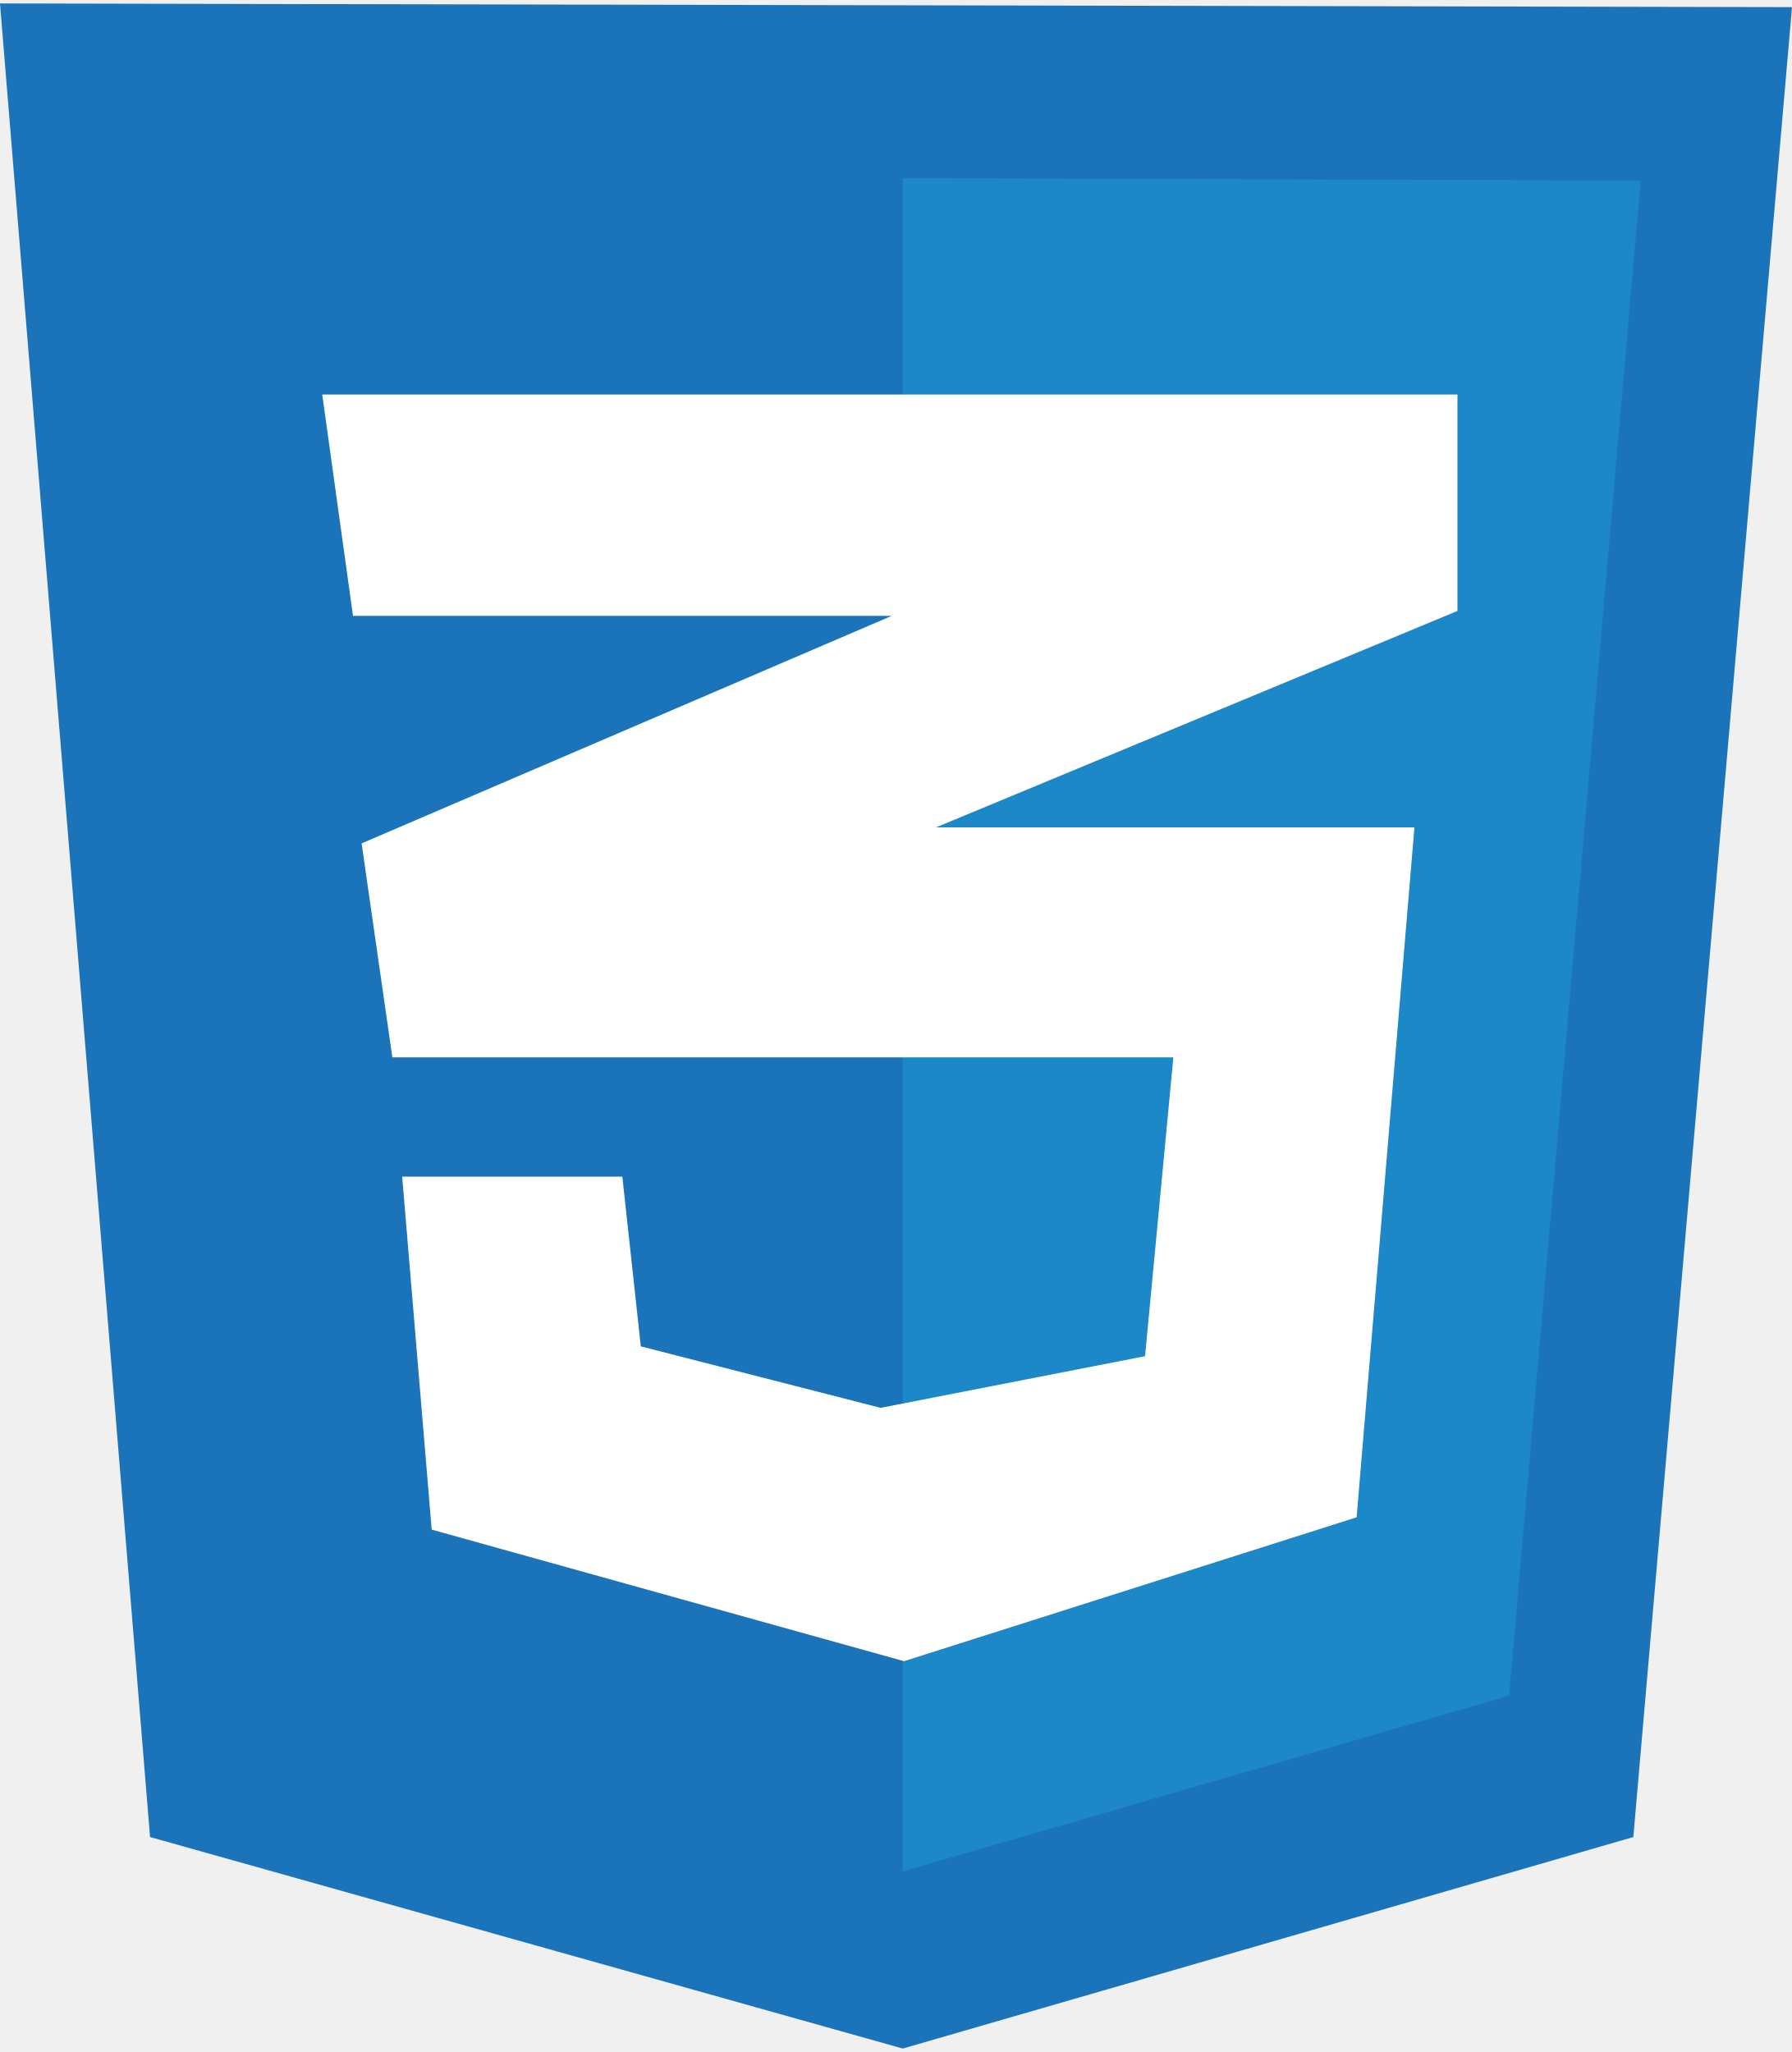
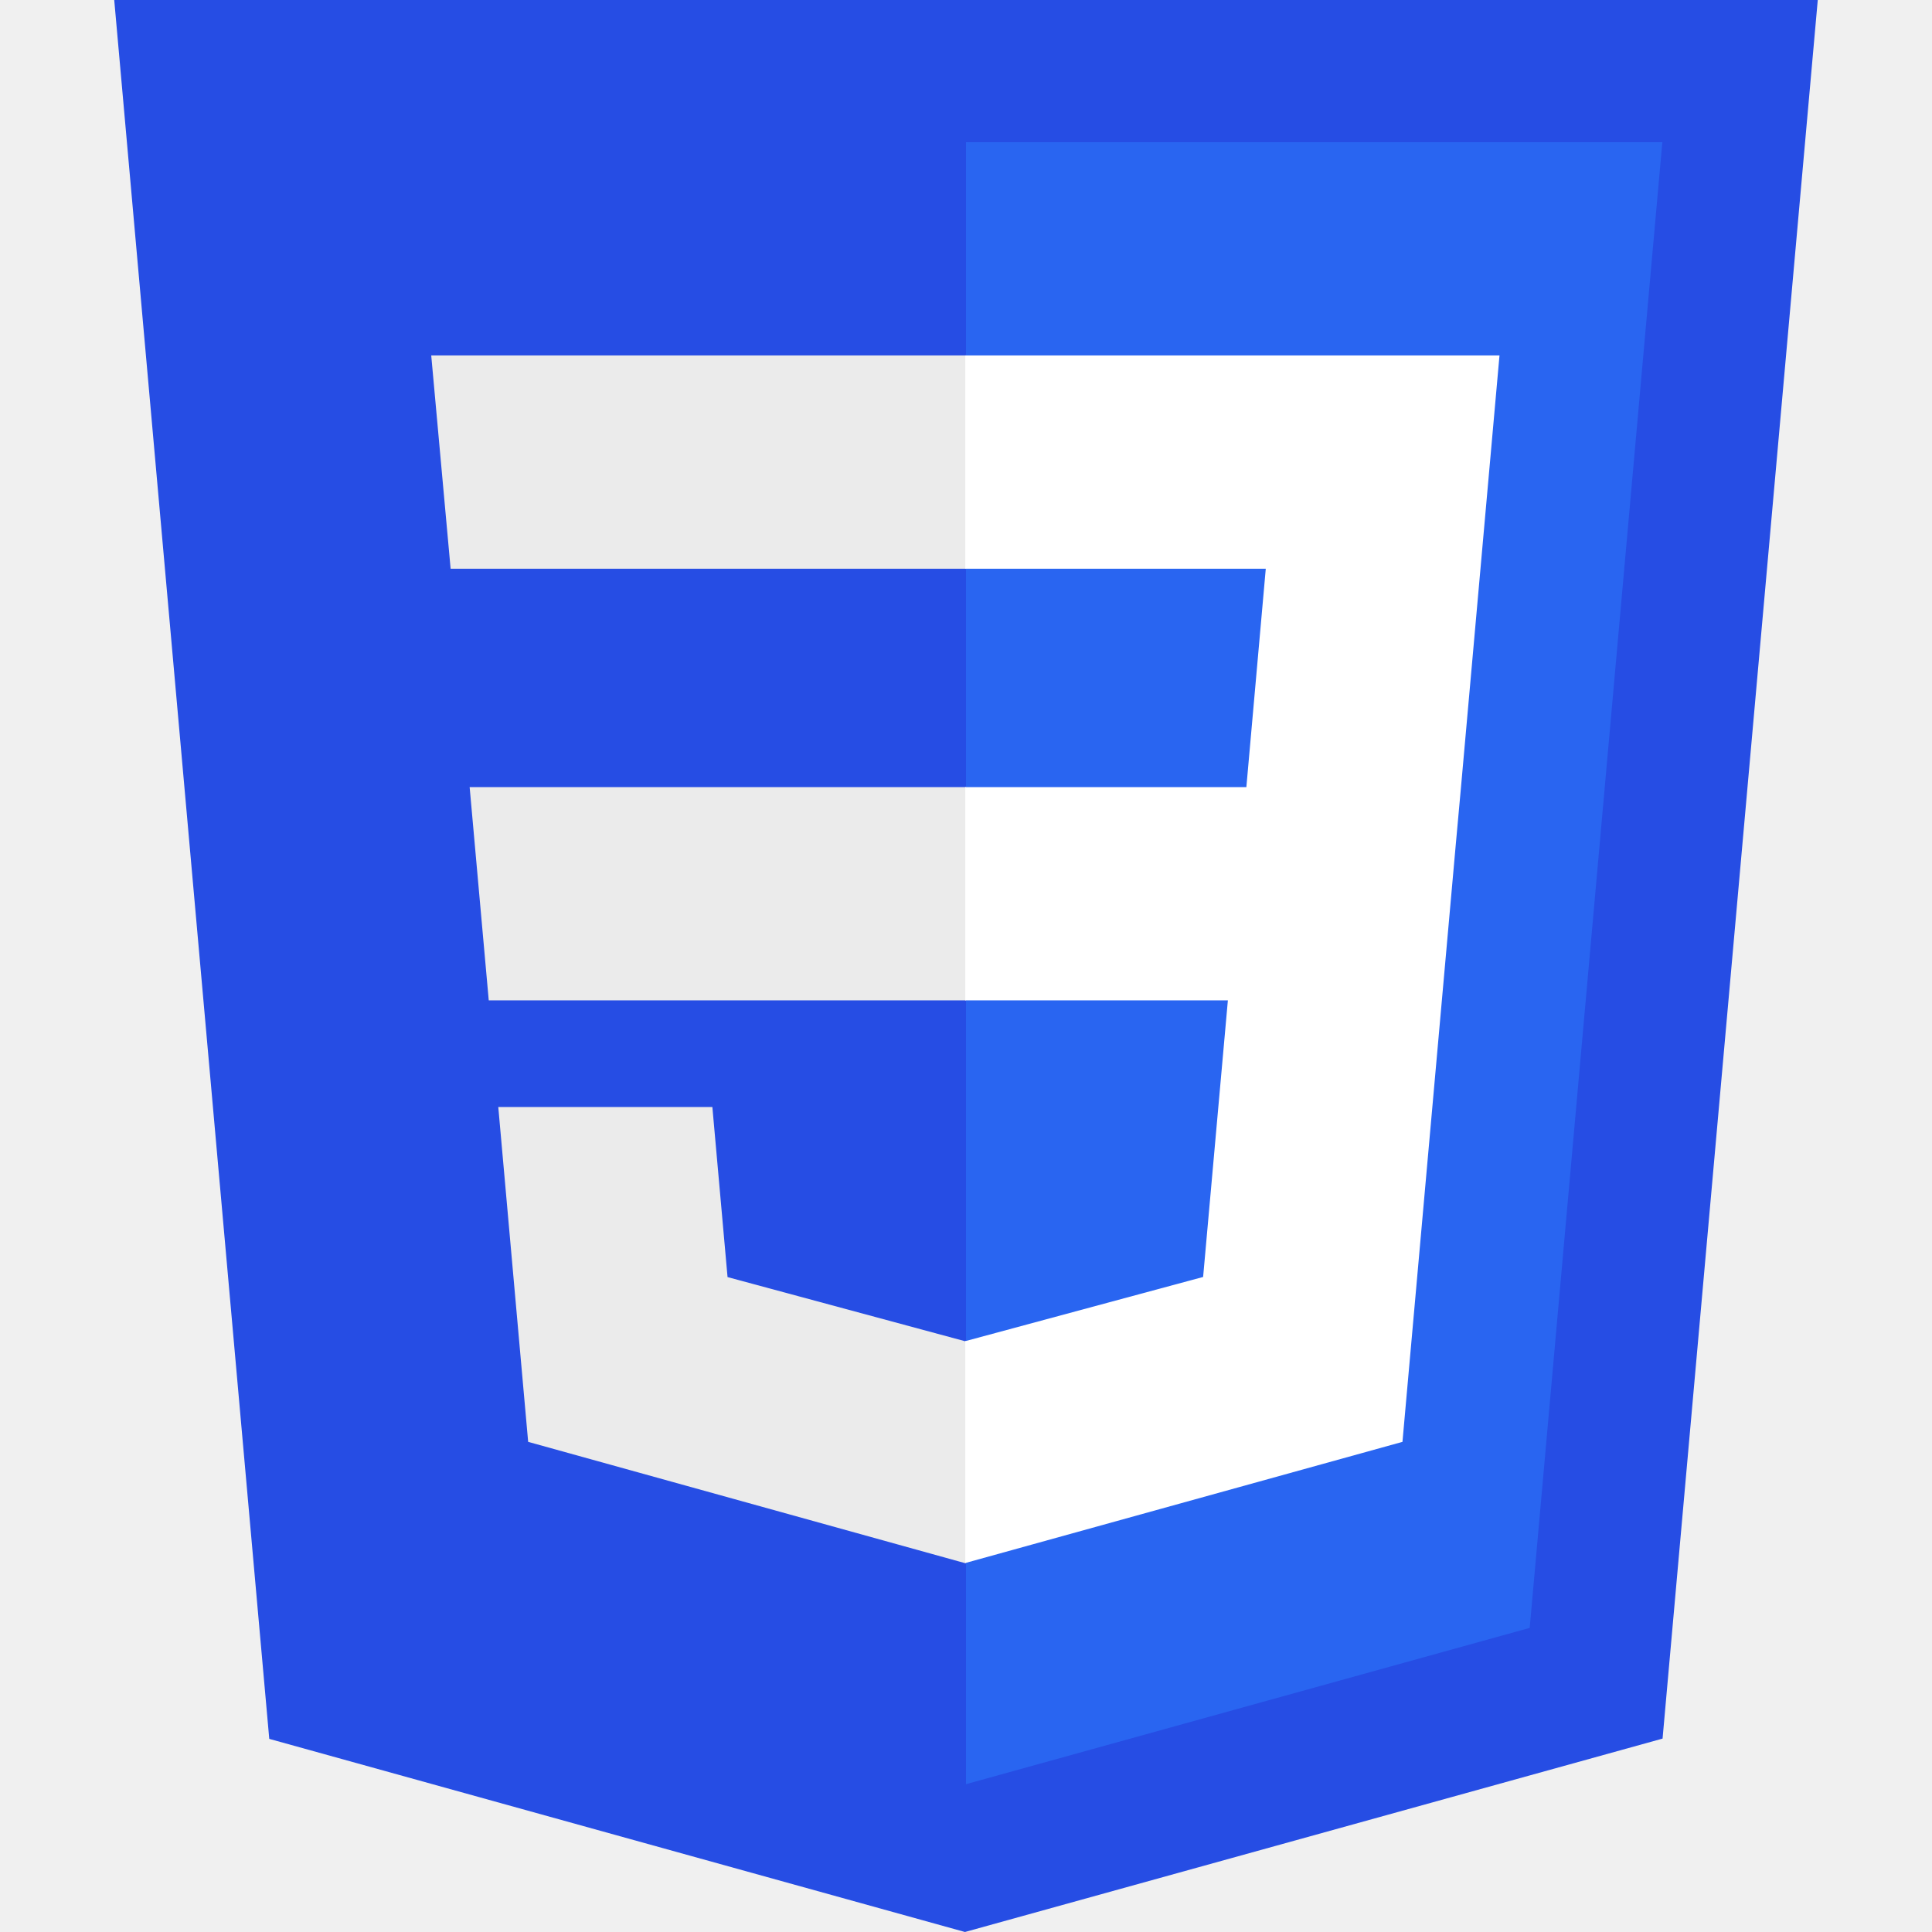
- <svg xmlns="http://www.w3.org/2000/svg" fill="none" height="2500" width="2183" viewBox="0 0 124 141.53">
-   <path d="M10.383 126.892L0 0l124 .255-10.979 126.637-50.553 14.638z" fill="#1b73ba" />
-   <path d="M62.468 129.275V12.085l51.064.17-9.106 104.85z" fill="#1c88c7" />
-   <path d="M100.851 27.064H22.298l2.128 15.318h37.276l-36.68 15.745 2.127 14.808h54.043l-1.958 20.68-18.298 3.575-16.595-4.255-1.277-11.745H27.83l2.042 24.426 32.681 9.106 31.32-9.957 4-47.745H64.765l36.085-14.978z" fill="#fff" />
+ <svg xmlns="http://www.w3.org/2000/svg" width="512" height="512" viewBox="0 0 512 512">
+   <path fill="#264de4" d="M71.357 460.819 30.272 0h451.456l-41.129 460.746L255.724 512z" />
+   <path fill="#2965f1" d="m405.388 431.408 35.148-393.73H256v435.146z" />
+   <path fill="#ebebeb" d="m124.46 208.59 5.065 56.517H256V208.59zm-5.041-57.875H256V94.197H114.281zM256 355.372l-.248.066-62.944-16.996-4.023-45.076h-56.736l7.919 88.741 115.772 32.14.26-.073z" />
+   <path fill="#fff" d="M255.805 208.59v56.517H325.4l-6.56 73.299-63.035 17.013v58.8l115.864-32.112.85-9.549 13.28-148.792 1.38-15.176 10.203-114.393H255.805v56.518h79.639L330.3 208.59z" />
</svg>
